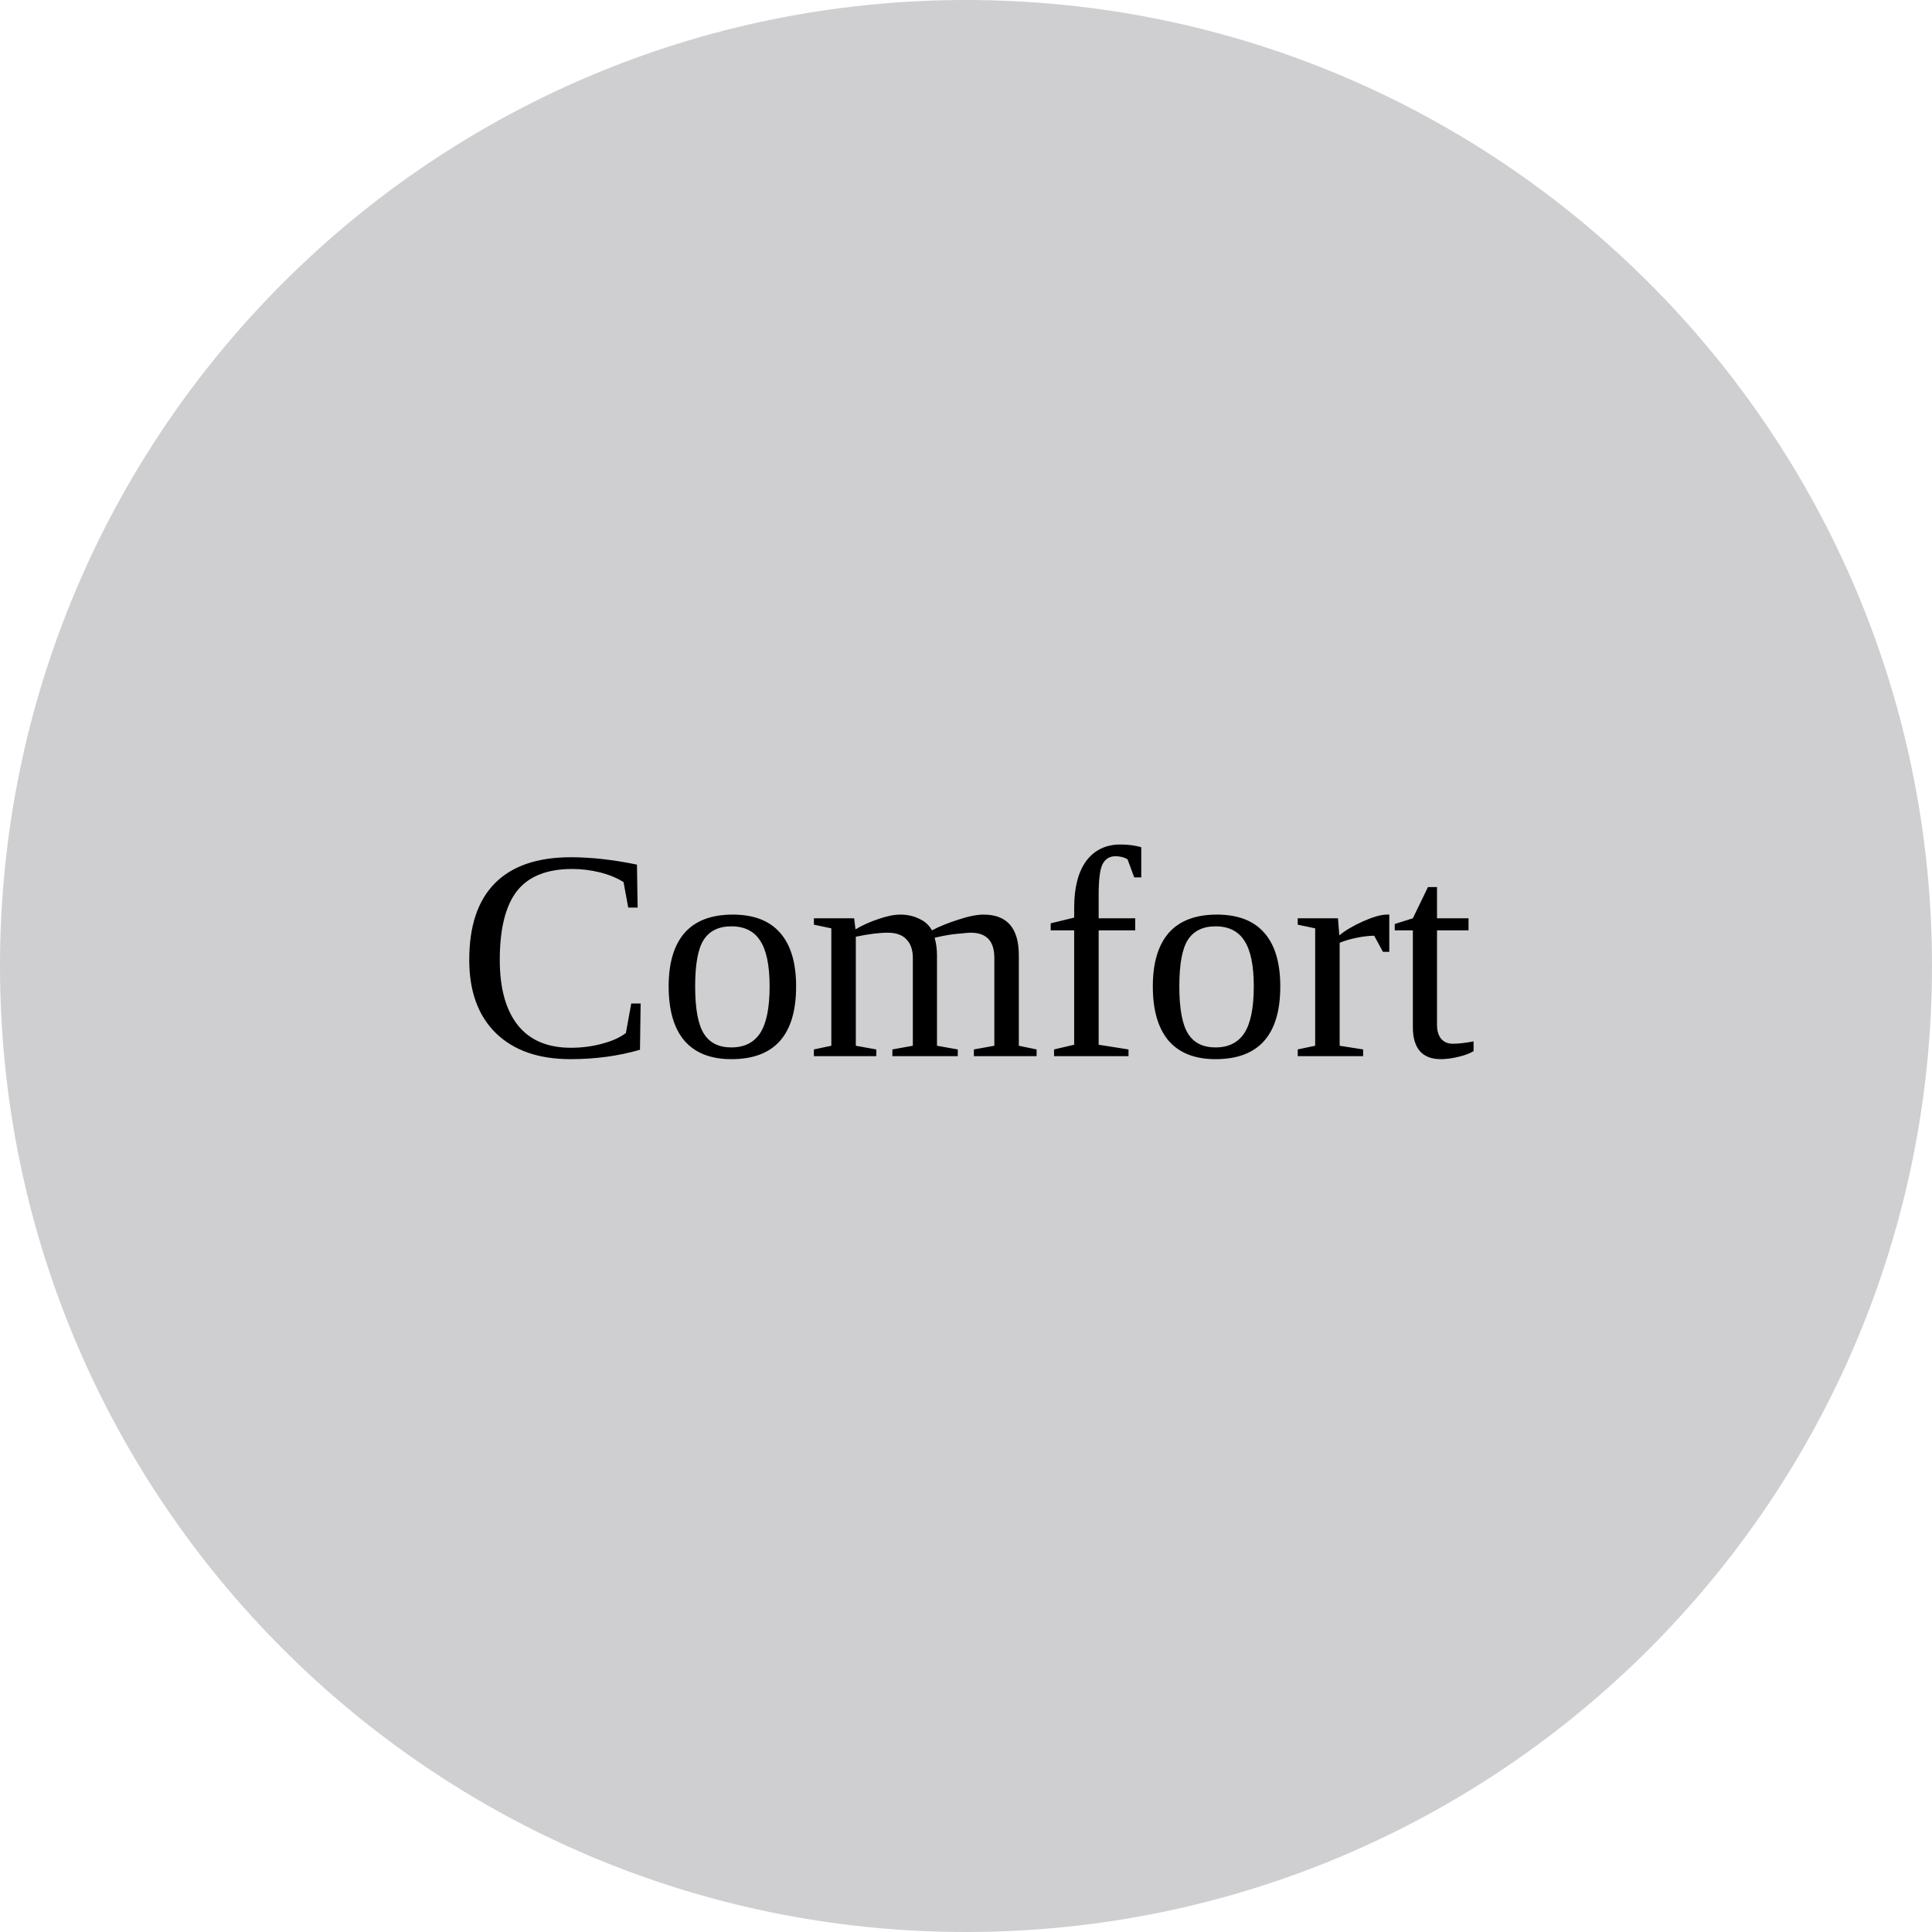
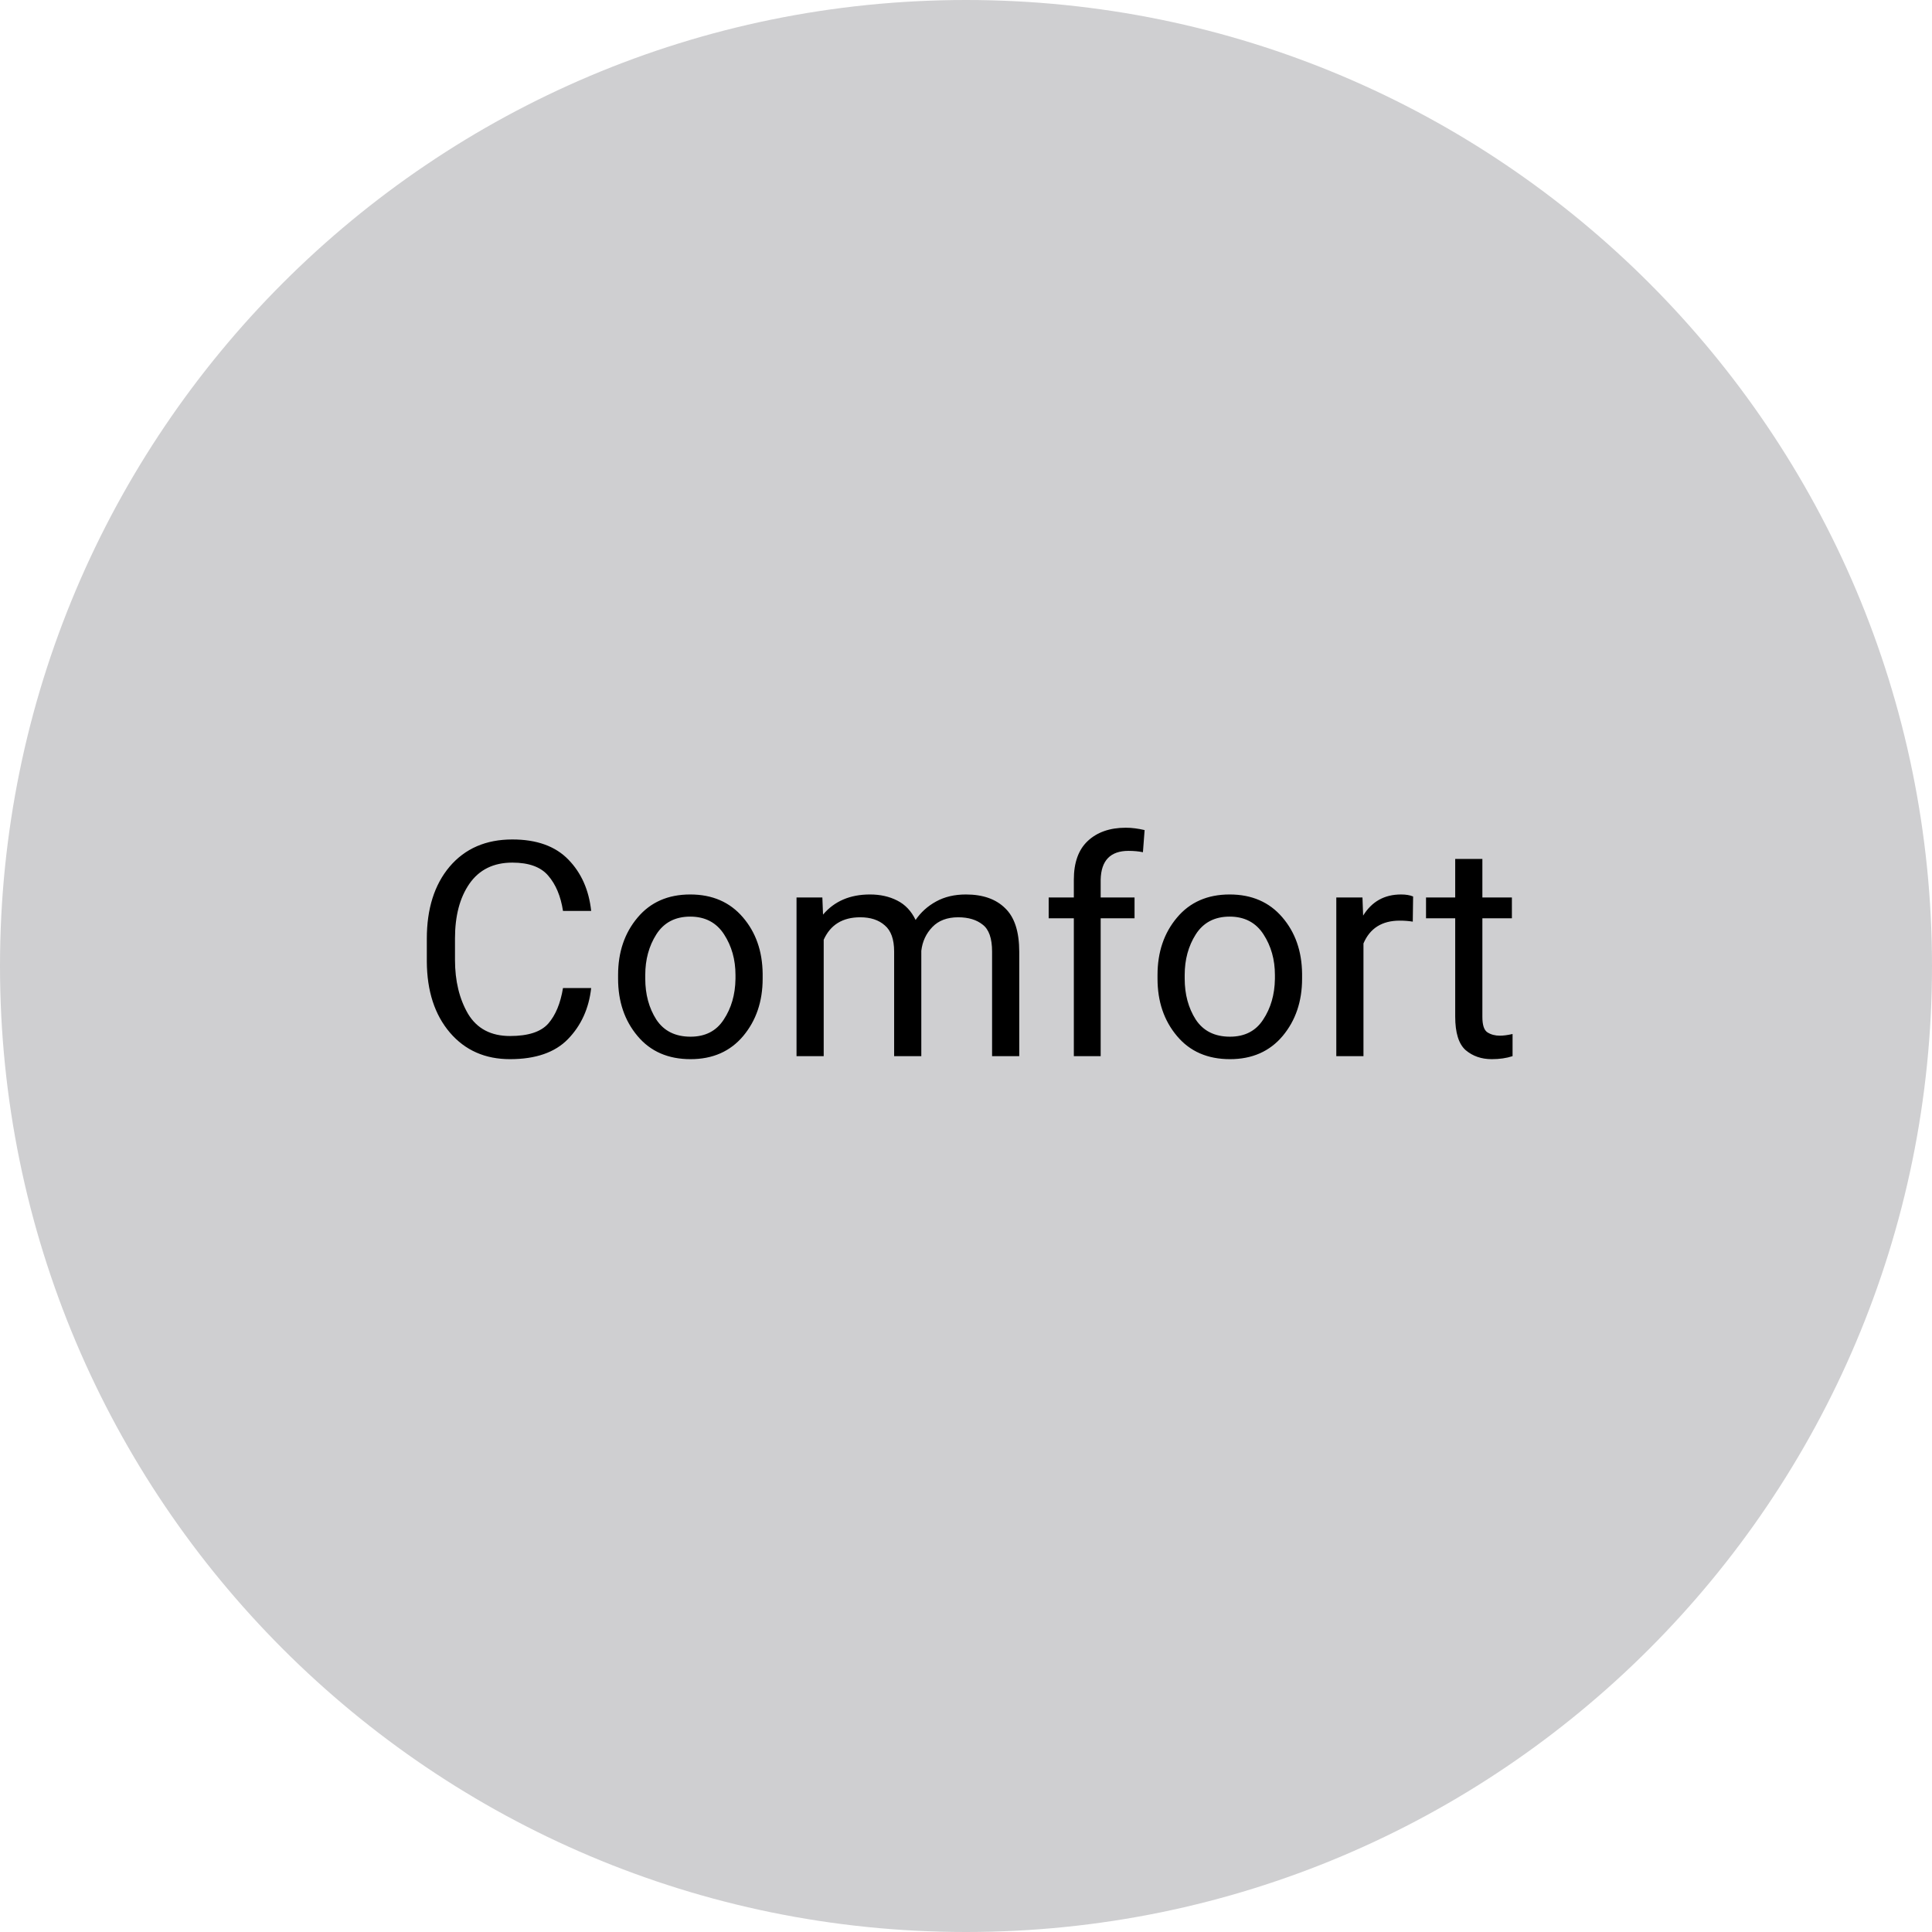
<svg xmlns="http://www.w3.org/2000/svg" width="90px" height="90px" viewBox="0 0 90 90" version="1.1">
  <defs />
  <g id="Page-1" stroke="none" stroke-width="1" fill="none" fill-rule="evenodd">
    <g id="Preferences" transform="translate(-21, -561)" fill="#CFCFD1">
      <circle id="circle_svg" cx="66" cy="606" r="45" />
    </g>
  </g>
-   <text x="50%" y="50%" text-anchor="middle" dy="0.3em" fill="#000000" font-size="14" font-family="Roboto-Regular.54a91b06.ttf">Comfort</text>
+   <text x="50%" y="50%" text-anchor="middle" dy="0.3em" fill="#000000" font-size="14" font-family="Roboto">Comfort</text>
</svg>
